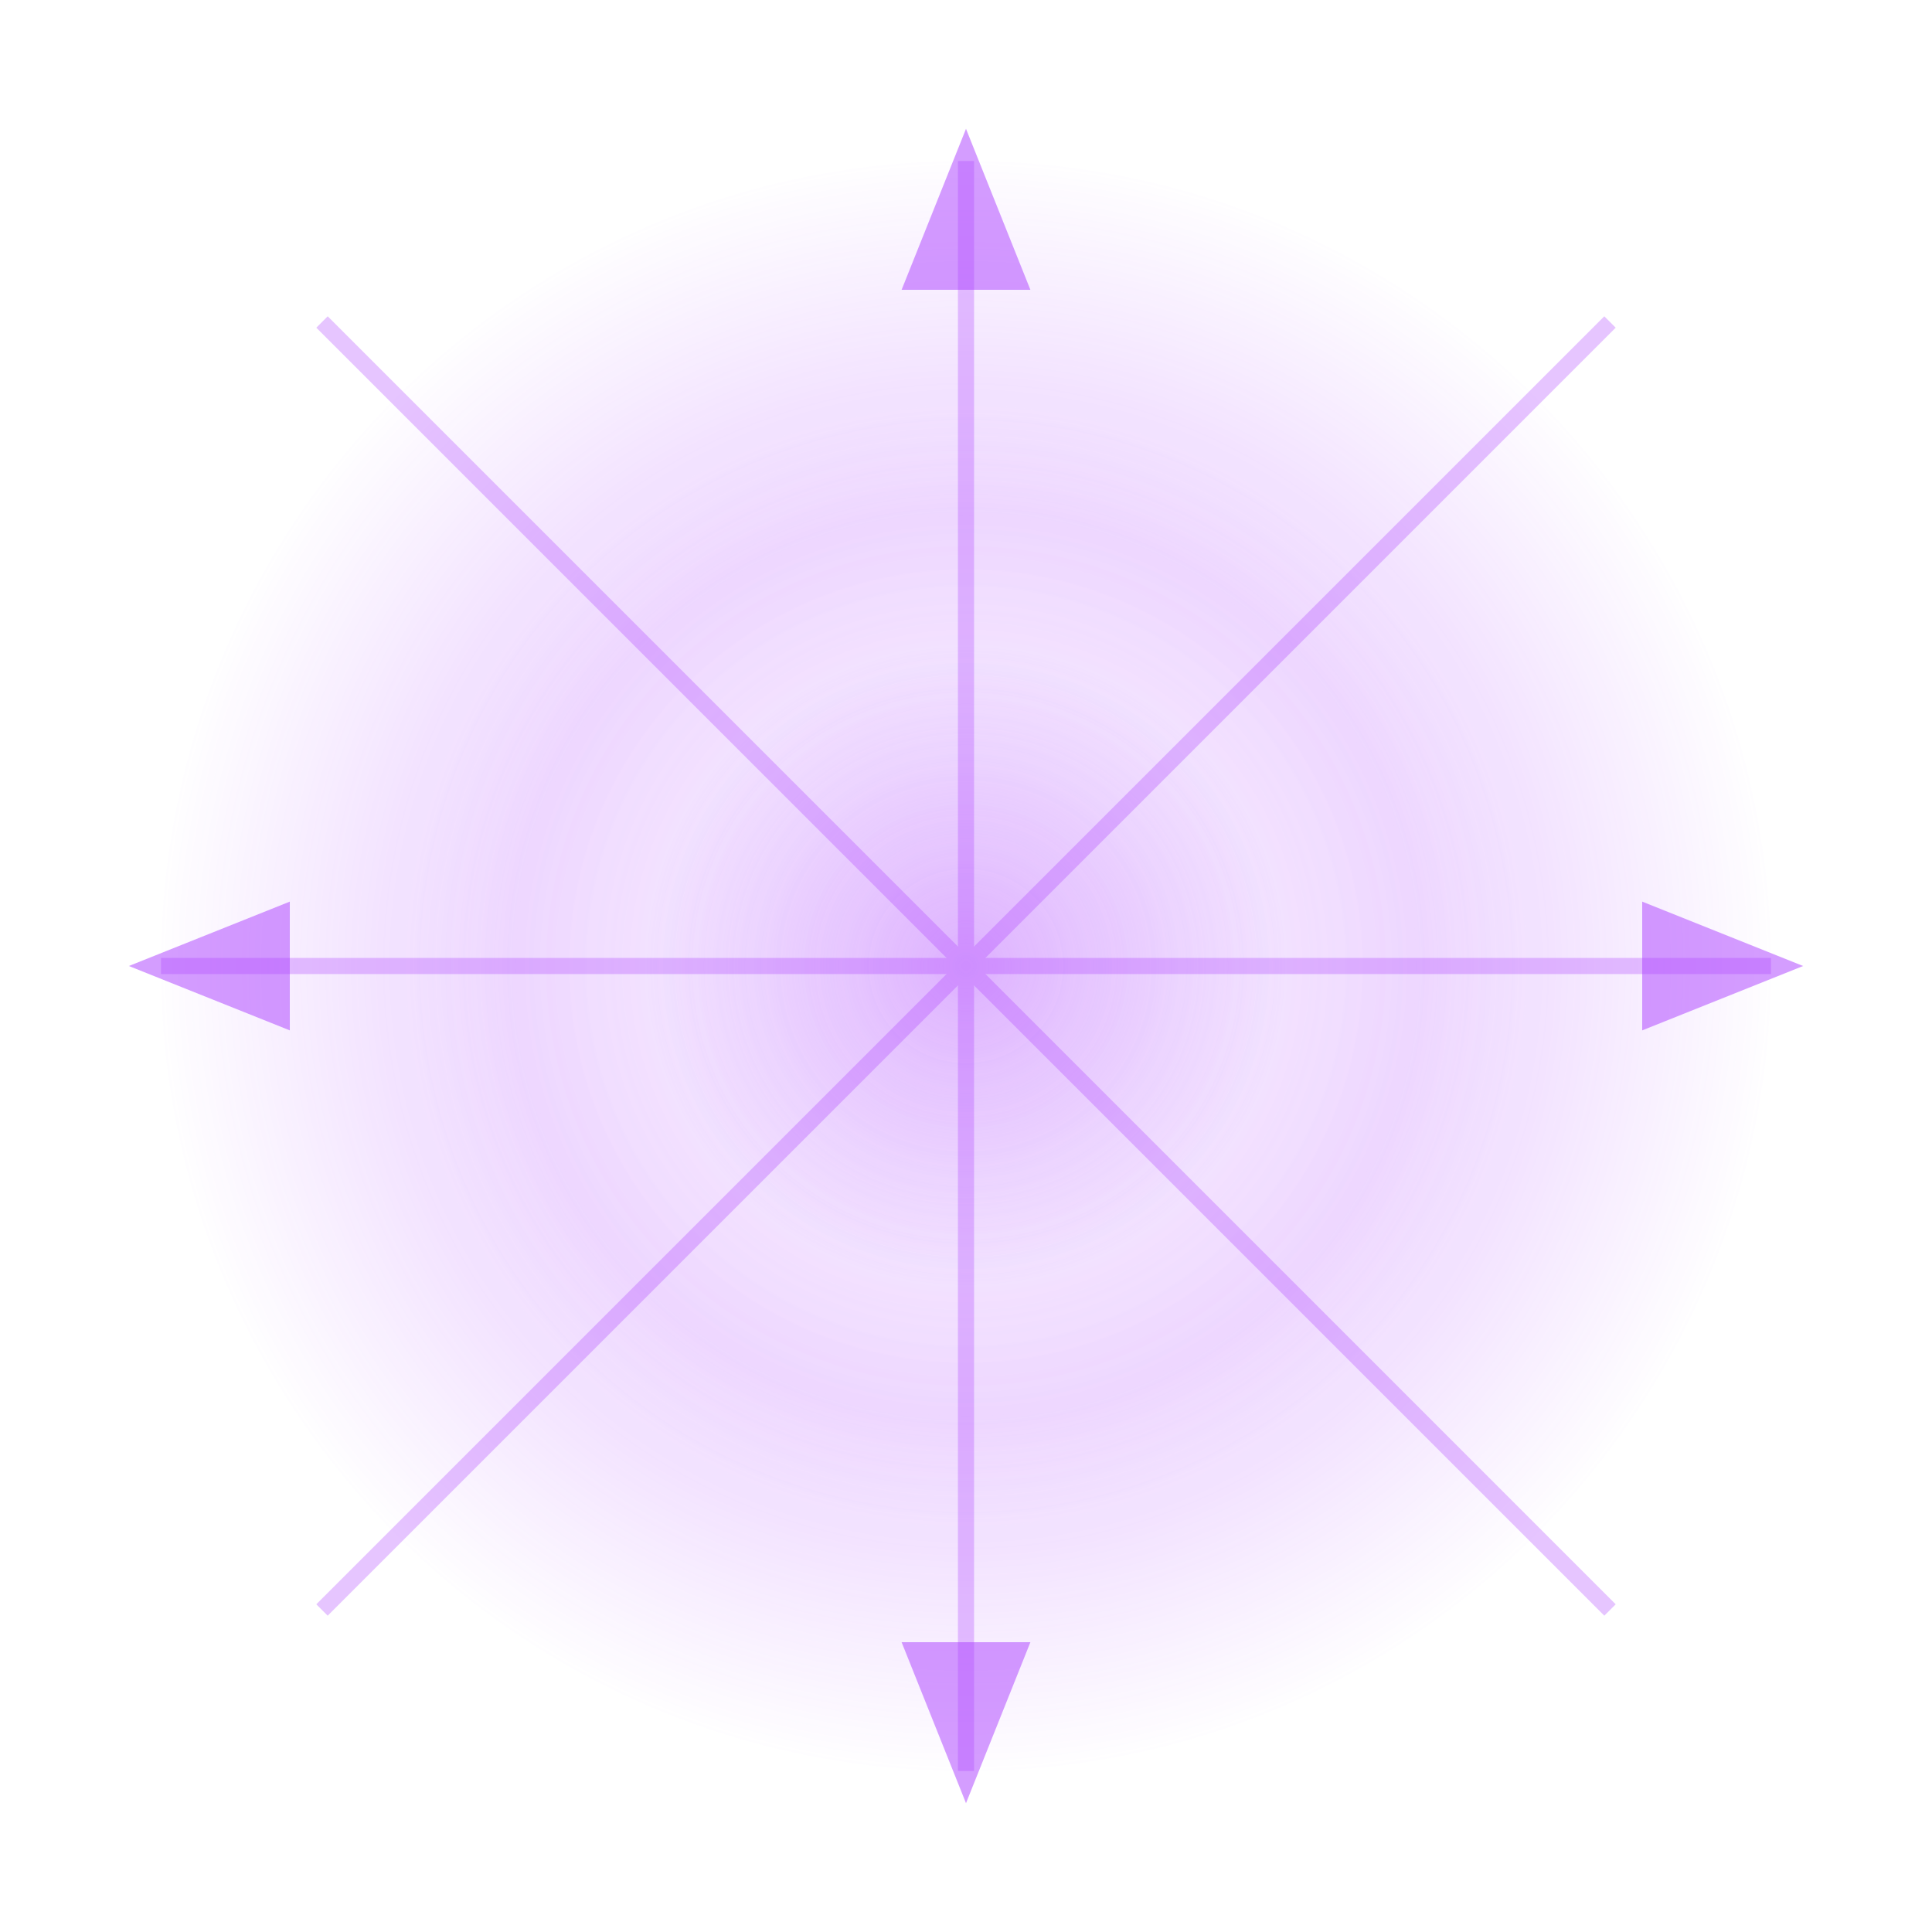
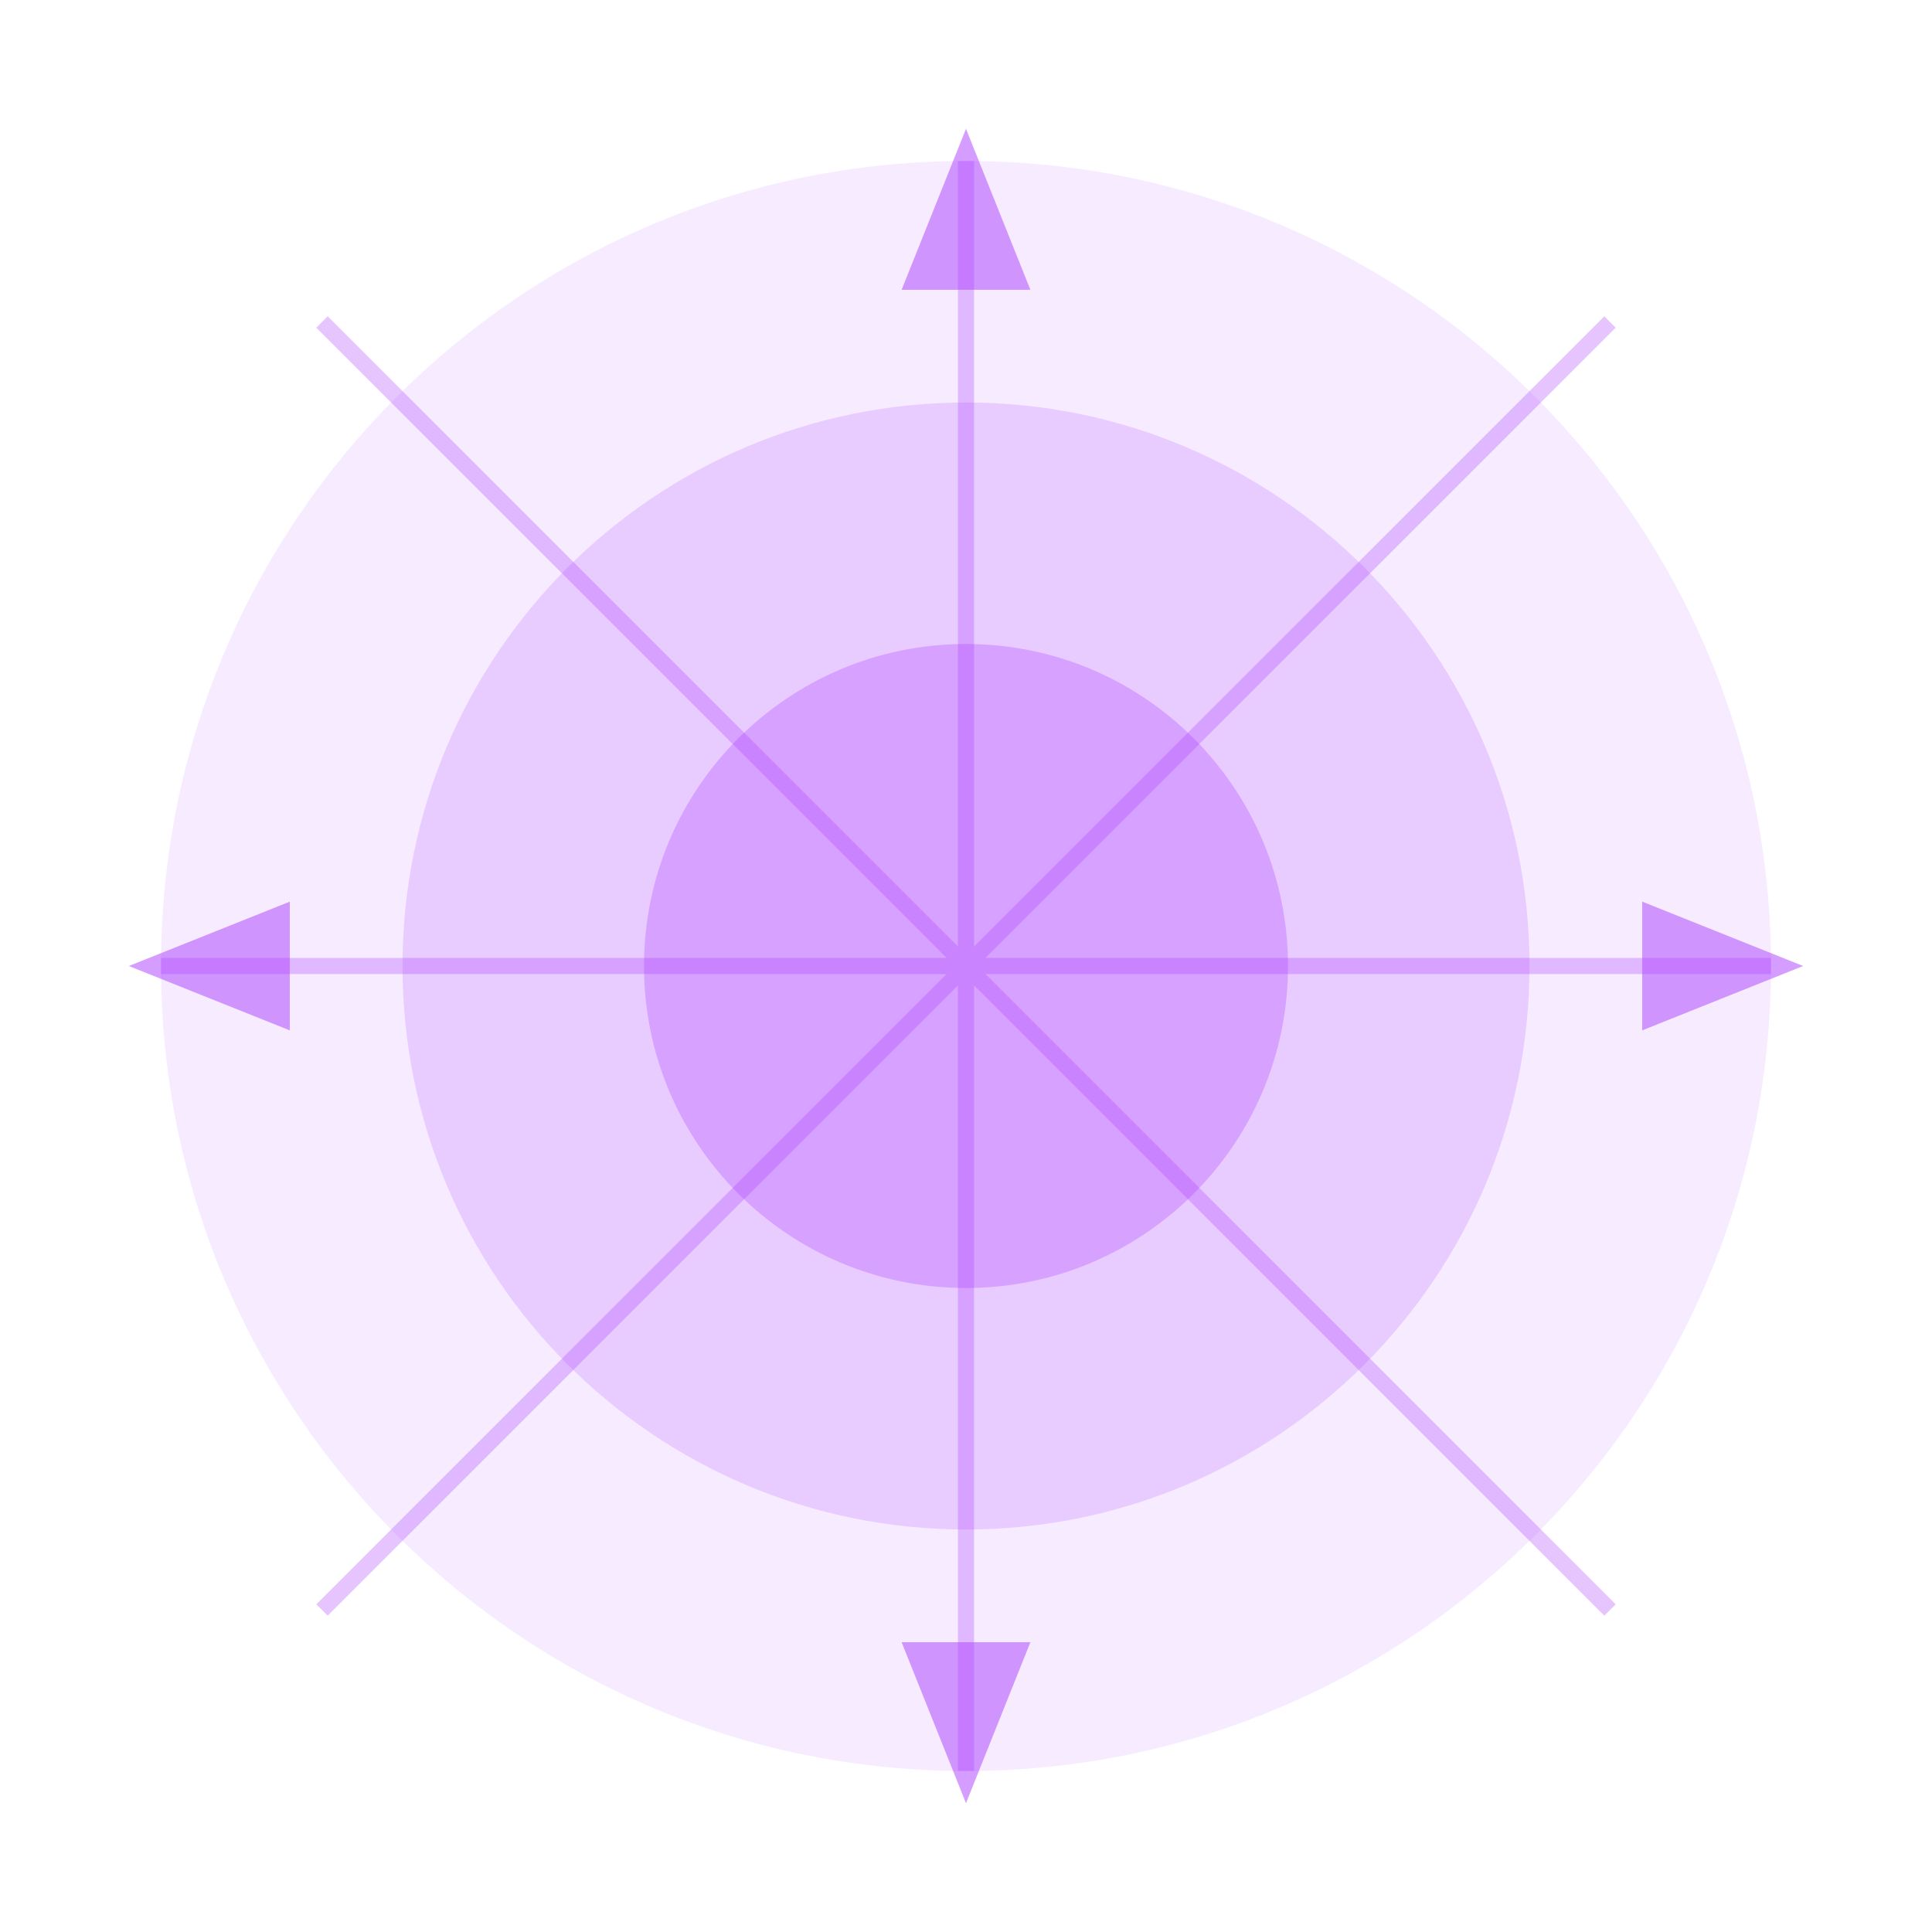
<svg xmlns="http://www.w3.org/2000/svg" viewBox="0 0 120 120" width="120" height="120">
  <defs>
-     <radialGradient id="scanPulse1" cx="50%" cy="50%" r="50%">
-       <stop offset="0%" stop-color="#aa3bff" stop-opacity="0" />
-       <stop offset="70%" stop-color="#aa3bff" stop-opacity="0.15" />
-       <stop offset="100%" stop-color="#aa3bff" stop-opacity="0" />
-     </radialGradient>
-     <radialGradient id="scanPulse2" cx="50%" cy="50%" r="50%">
-       <stop offset="0%" stop-color="#aa3bff" stop-opacity="0" />
-       <stop offset="80%" stop-color="#aa3bff" stop-opacity="0.1" />
-       <stop offset="100%" stop-color="#aa3bff" stop-opacity="0" />
-     </radialGradient>
-     <radialGradient id="scanCenter" cx="50%" cy="50%" r="50%">
-       <stop offset="0%" stop-color="#aa3bff" stop-opacity="0.4" />
-       <stop offset="100%" stop-color="#aa3bff" stop-opacity="0" />
-     </radialGradient>
+     <style>
+       .scan-ring { fill: #aa3bff; opacity: 0.1; }
+       .scan-ring-bright { fill: #aa3bff; opacity: 0.18; }
+       .scan-center { fill: #aa3bff; opacity: 0.3; }
+       .scan-line { fill: none; stroke: #aa3bff; stroke-width: 1; opacity: 0.3; }
+       .scan-indicator { fill: #aa3bff; opacity: 0.5; }
+     </style>
  </defs>
-   <circle cx="60" cy="60" r="50" fill="url(#scanPulse1)" id="pulse1" />
-   <circle cx="60" cy="60" r="35" fill="url(#scanPulse2)" id="pulse2" />
-   <circle cx="60" cy="60" r="20" fill="url(#scanCenter)" />
-   <g stroke="#aa3bff" stroke-width="1" opacity="0.3">
+   <circle cx="60" cy="60" r="50" class="scan-ring" id="pulse1" />
+   <circle cx="60" cy="60" r="35" class="scan-ring-bright" id="pulse2" />
+   <circle cx="60" cy="60" r="20" class="scan-center" />
+   <g class="scan-line">
    <line x1="60" y1="10" x2="60" y2="110" />
    <line x1="10" y1="60" x2="110" y2="60" />
    <line x1="20" y1="20" x2="100" y2="100" />
    <line x1="20" y1="100" x2="100" y2="20" />
  </g>
-   <g fill="#aa3bff" opacity="0.5">
+   <g class="scan-indicator">
    <polygon points="60,8 56,18 64,18" />
    <polygon points="60,112 56,102 64,102" />
    <polygon points="8,60 18,56 18,64" />
    <polygon points="112,60 102,56 102,64" />
  </g>
</svg>
